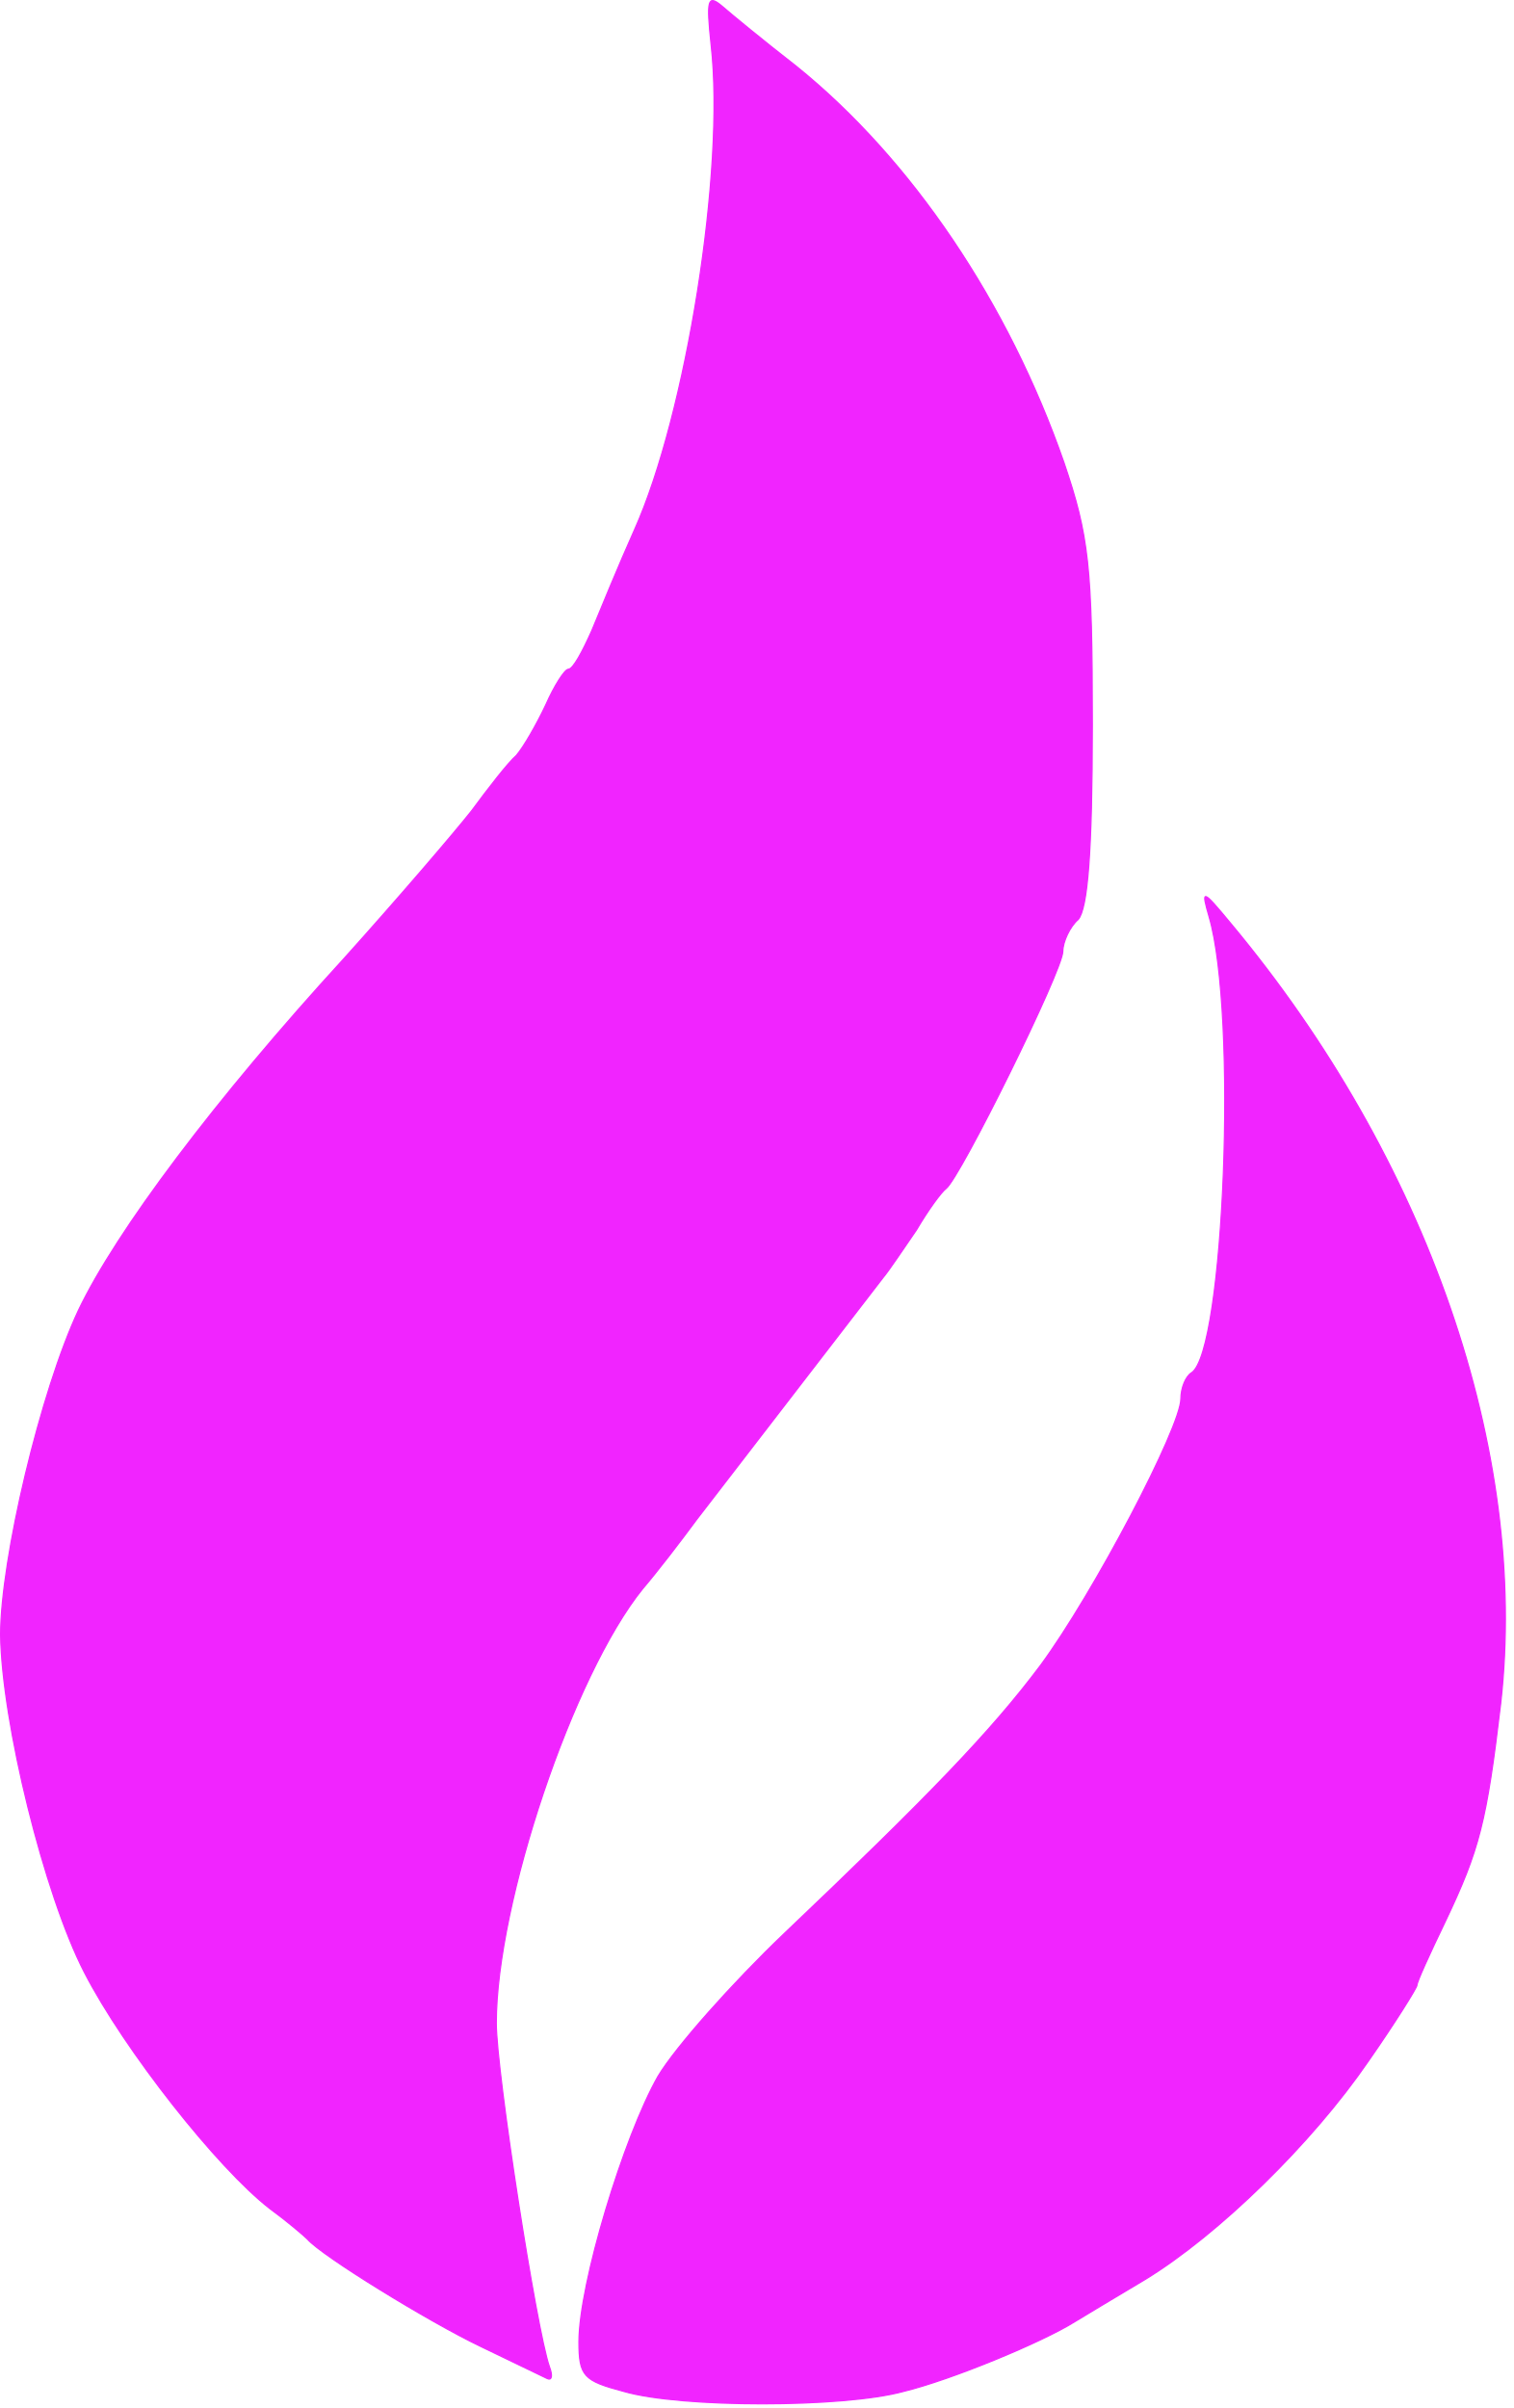
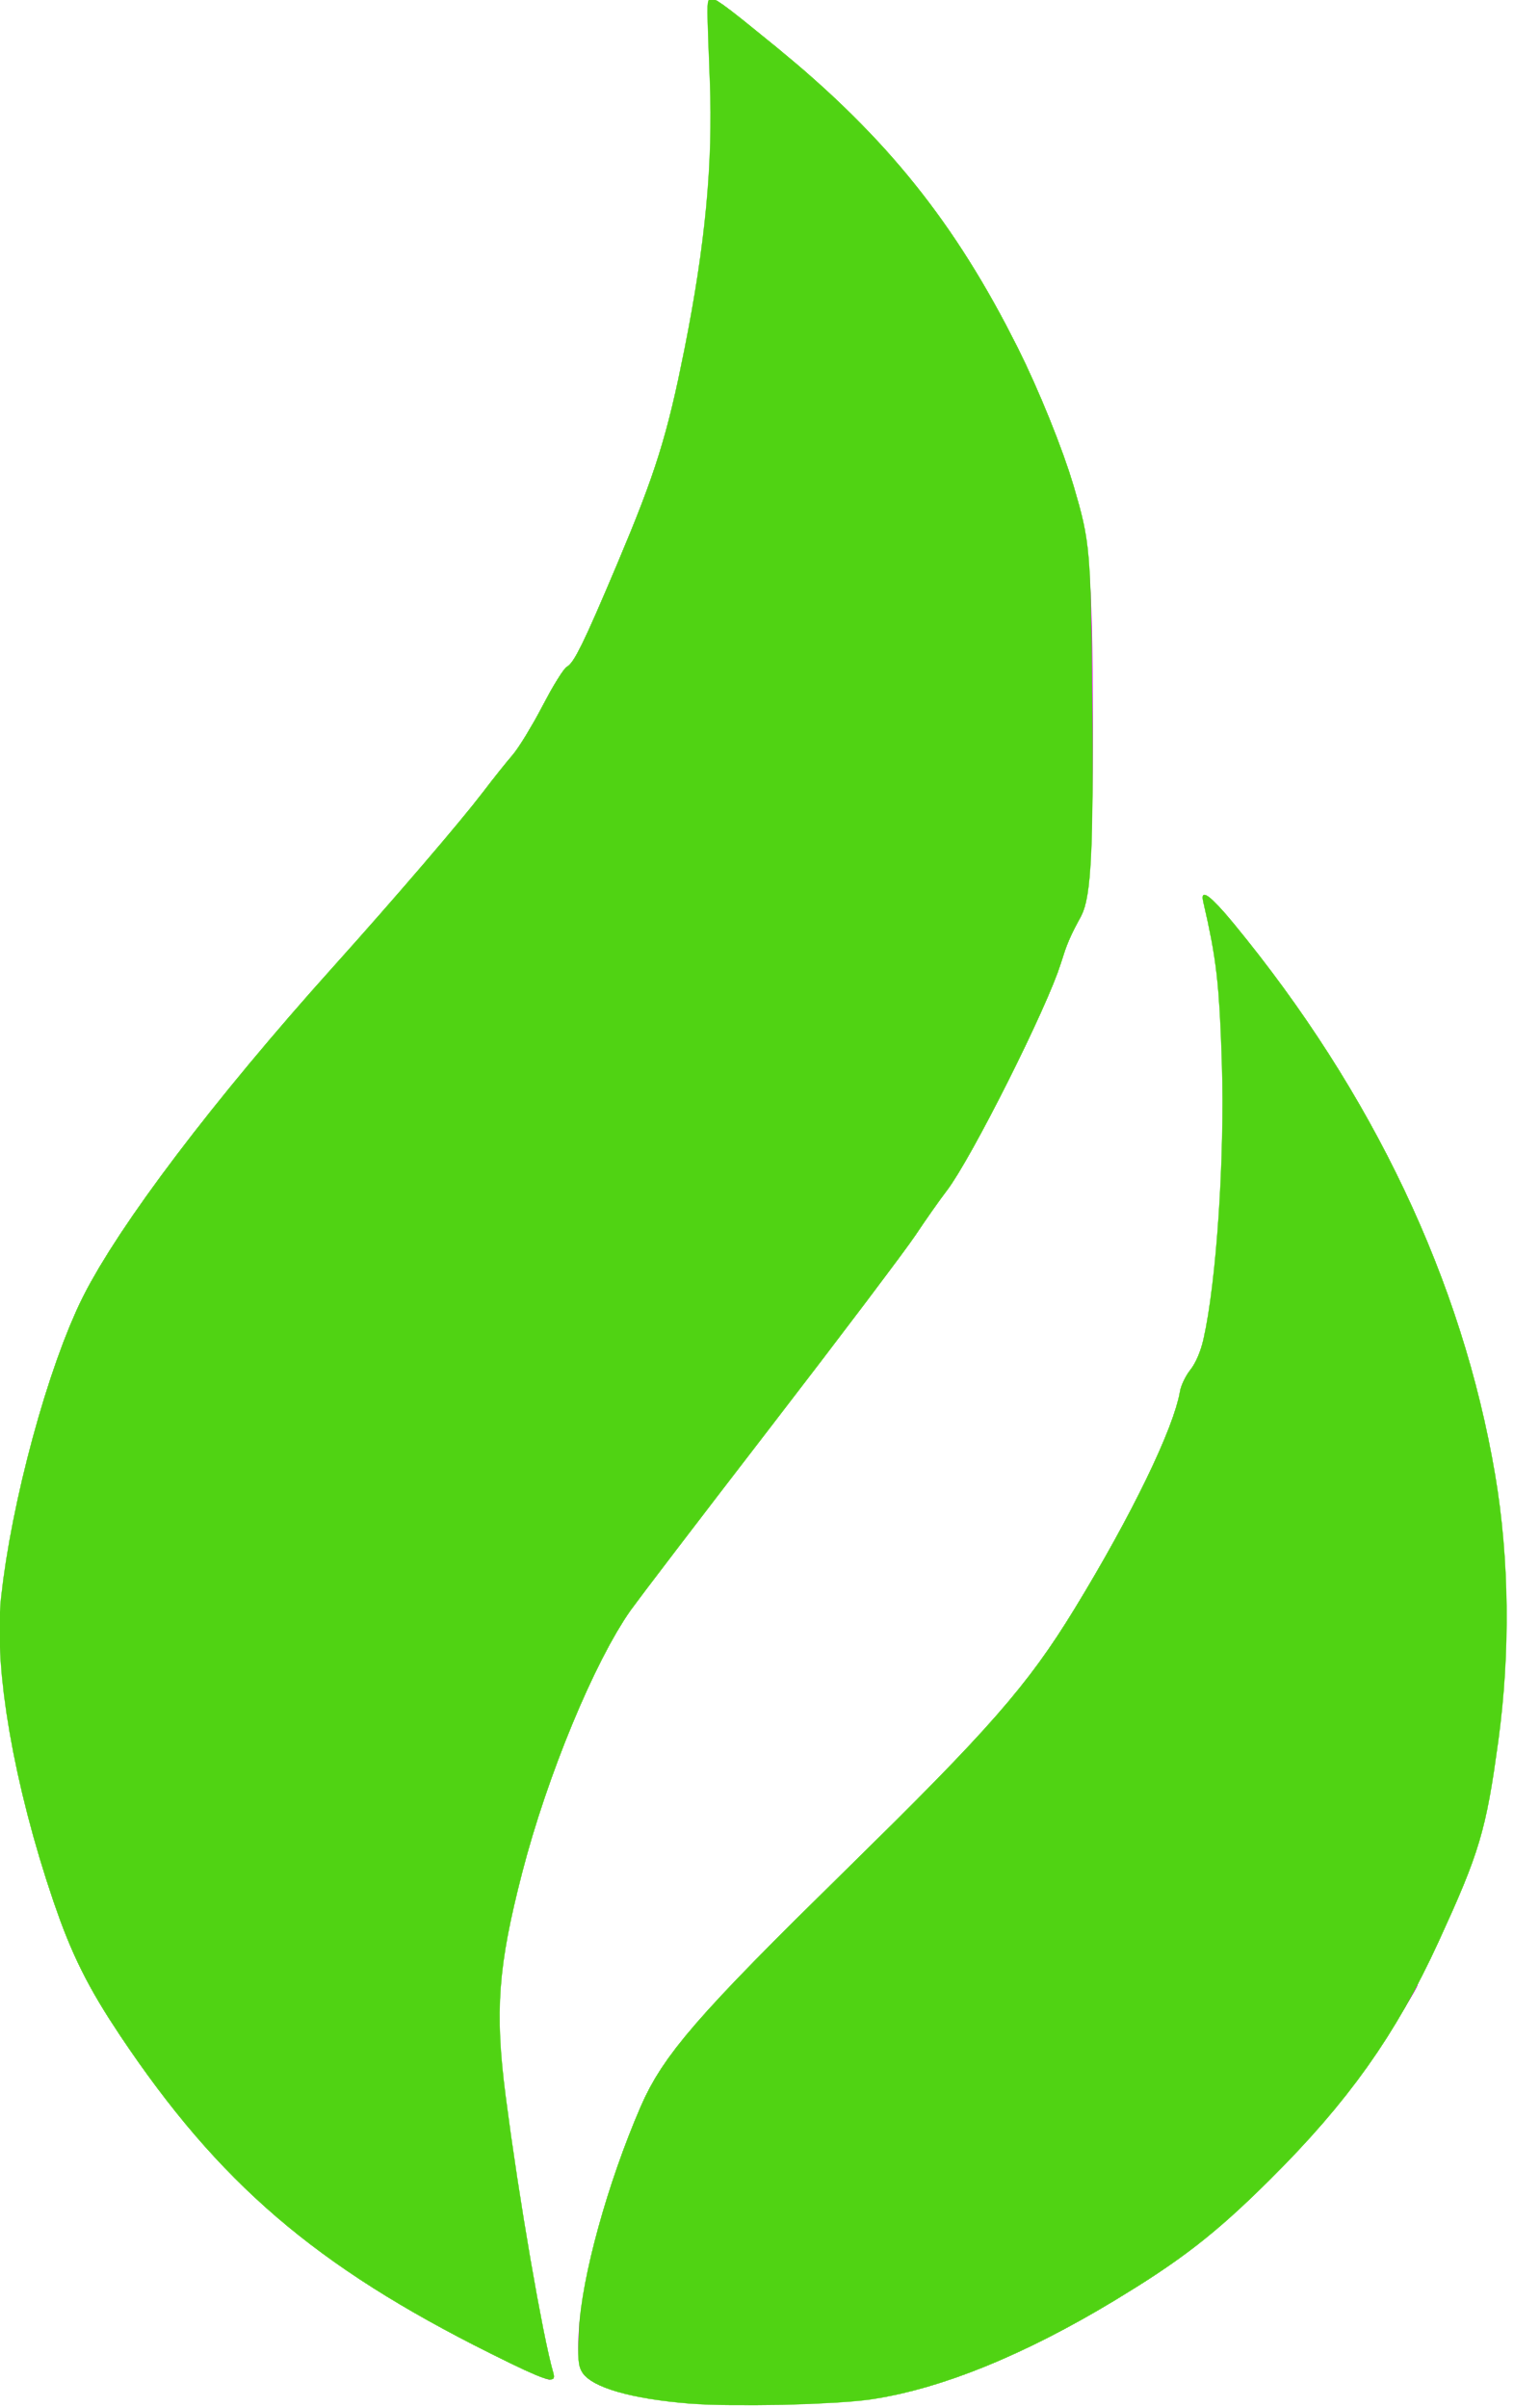
- <svg xmlns="http://www.w3.org/2000/svg" width="171" height="272" stroke="#f124ff" stroke-linecap="round" stroke-linejoin="miter" fill="#f124ff" fill-rule="nonzero" stroke-width=".133">
-   <path d="M80.333 5.064c1.6 14.133-2.8 41.733-8.667 54.8-1.733 3.867-3.867 9.067-4.8 11.333-1.067 2.4-2.133 4.4-2.667 4.4-.4 0-1.6 1.867-2.533 4-1.067 2.267-2.533 4.8-3.333 5.733-.933.8-3.2 3.733-5.067 6.267-2 2.533-8.4 10-14.4 16.667-14.533 15.867-25.733 30.8-30 39.733-4.267 9.067-8.8 28.133-8.8 36.667.133 9.867 4.933 29.333 9.467 38.133s15.067 22.133 20.933 26.667c2 1.467 3.867 3.067 4.267 3.467 1.6 1.867 13.733 9.333 19.6 12.133l7.467 3.6c.533.267.667-.267.267-1.333-1.467-4.133-6-33.333-6-38.8 0-13.6 8.667-39.333 16.533-49.067 1.6-1.867 4.267-5.333 6.133-7.867l21.067-27.333c.667-.8 2.267-3.2 3.733-5.333 1.333-2.267 2.8-4.267 3.333-4.667 1.6-1.2 13.2-24.667 13.2-26.8 0-1.067.8-2.8 1.733-3.6 1.067-1.2 1.6-7.6 1.6-22 0-18-.4-21.333-3.2-29.6-6.267-18-17.2-34.267-30.267-44.8-3.6-2.8-7.333-5.867-8.4-6.8-1.6-1.333-1.733-.667-1.2 4.4zm56.267 98.533c3.2 10.933 1.733 49.067-2 51.467-.667.4-1.2 1.733-1.2 2.933 0 3.2-9.867 22-15.867 30.133-5.6 7.467-12.667 14.8-28.933 30.267-5.867 5.6-12.267 12.8-14.267 16.133-3.867 6.8-8.933 23.467-8.933 30 0 3.867.533 4.4 5.067 5.6 6.4 1.867 24.8 1.867 31.6 0 5.467-1.333 15.733-5.6 19.333-7.867 1.067-.667 4.667-2.8 8-4.8 8.267-5.067 18.8-15.333 25.2-24.667 3.067-4.4 5.467-8.267 5.467-8.533 0-.4 1.467-3.6 3.2-7.2 3.867-8.133 4.667-11.2 6.267-24.667 3.2-28.4-8.267-61.467-30.533-88.133-3.2-3.867-3.333-3.867-2.4-.667z" />
+ <svg xmlns="http://www.w3.org/2000/svg" width="171" height="272" stroke="#f124ff" stroke-linecap="round" stroke-linejoin="miter" fill="#f124ff" fill-rule="nonzero" stroke-width=".133" version="1.1" id="svg8635">
+   <defs id="defs8639" />
+   <path d="M80.333 5.064c1.6 14.133-2.8 41.733-8.667 54.8-1.733 3.867-3.867 9.067-4.8 11.333-1.067 2.4-2.133 4.4-2.667 4.4-.4 0-1.6 1.867-2.533 4-1.067 2.267-2.533 4.8-3.333 5.733-.933.8-3.2 3.733-5.067 6.267-2 2.533-8.4 10-14.4 16.667-14.533 15.867-25.733 30.8-30 39.733-4.267 9.067-8.8 28.133-8.8 36.667.133 9.867 4.933 29.333 9.467 38.133s15.067 22.133 20.933 26.667c2 1.467 3.867 3.067 4.267 3.467 1.6 1.867 13.733 9.333 19.6 12.133l7.467 3.6c.533.267.667-.267.267-1.333-1.467-4.133-6-33.333-6-38.8 0-13.6 8.667-39.333 16.533-49.067 1.6-1.867 4.267-5.333 6.133-7.867l21.067-27.333c.667-.8 2.267-3.2 3.733-5.333 1.333-2.267 2.8-4.267 3.333-4.667 1.6-1.2 13.2-24.667 13.2-26.8 0-1.067.8-2.8 1.733-3.6 1.067-1.2 1.6-7.6 1.6-22 0-18-.4-21.333-3.2-29.6-6.267-18-17.2-34.267-30.267-44.8-3.6-2.8-7.333-5.867-8.4-6.8-1.6-1.333-1.733-.667-1.2 4.4zm56.267 98.533c3.2 10.933 1.733 49.067-2 51.467-.667.4-1.2 1.733-1.2 2.933 0 3.2-9.867 22-15.867 30.133-5.6 7.467-12.667 14.8-28.933 30.267-5.867 5.6-12.267 12.8-14.267 16.133-3.867 6.8-8.933 23.467-8.933 30 0 3.867.533 4.4 5.067 5.6 6.4 1.867 24.8 1.867 31.6 0 5.467-1.333 15.733-5.6 19.333-7.867 1.067-.667 4.667-2.8 8-4.8 8.267-5.067 18.8-15.333 25.2-24.667 3.067-4.4 5.467-8.267 5.467-8.533 0-.4 1.467-3.6 3.2-7.2 3.867-8.133 4.667-11.2 6.267-24.667 3.2-28.4-8.267-61.467-30.533-88.133-3.2-3.867-3.333-3.867-2.4-.667z" id="path8633" />
+   <path style="fill:#50d313;stroke:#50d313;stroke-width:0.045" d="M 55.434,265.845 C 35.667,255.991 24.713,246.592 13.575,229.924 9.944,224.489 8.07,220.719 6.051,214.789 1.575,201.642 -0.716,188.419 0.12,180.561 1.277,169.691 5.445,154.339 9.364,146.516 13.453,138.356 24.198,124.181 37.599,109.268 c 6.993,-7.782 14.461,-16.49 16.956,-19.774 1.142,-1.503 2.65,-3.395 3.351,-4.204 0.701,-0.81 2.225,-3.307 3.388,-5.549 1.163,-2.242 2.396,-4.228 2.741,-4.413 0.827,-0.443 1.905,-2.645 5.715,-11.672 4.312,-10.216 5.63,-14.428 7.583,-24.226 2.358,-11.83 3.228,-21.014 2.867,-30.241 -0.342,-8.748 -0.344,-8.96 -0.052,-9.252 0.378,-0.378 1.3,0.281 7.633,5.458 12.356,10.101 20.112,19.767 27.176,33.868 2.376,4.743 5.112,11.512 6.326,15.647 1.857,6.329 1.925,7.098 2.09,23.927 0.167,16.967 -0.11,22.504 -1.228,24.583 -1.28,2.38 -1.641,3.224 -2.305,5.383 -1.522,4.948 -10.127,22.097 -12.892,25.693 -0.777,1.011 -2.364,3.266 -3.526,5.012 -1.162,1.746 -8.517,11.485 -16.345,21.643 -7.828,10.157 -14.95,19.48 -15.826,20.717 -4.085,5.765 -9.448,18.724 -12.262,29.633 -2.743,10.634 -3.116,15.645 -1.878,25.246 1.483,11.51 4.19,27.212 5.399,31.327 0.377,1.281 -0.742,0.929 -7.077,-2.229 z" id="path9484" />
+   <path style="fill:#50d313;stroke:#50d313;stroke-width:0.045" d="m 77.857,271.487 c -6.559,-0.539 -10.953,-1.807 -12.047,-3.476 -0.491,-0.75 -0.548,-1.447 -0.391,-4.793 0.279,-5.94 3.213,-16.59 6.953,-25.233 2.518,-5.82 6.43,-10.335 23.153,-26.723 16.254,-15.928 20.562,-20.845 25.88,-29.544 6.414,-10.491 11.202,-20.367 11.902,-24.548 0.112,-0.67 0.641,-1.768 1.175,-2.44 0.606,-0.763 1.162,-2.063 1.48,-3.46 1.472,-6.477 2.413,-20.557 2.082,-31.143 -0.281,-8.975 -0.613,-11.85 -2.114,-18.295 -0.36,-1.547 0.808,-0.696 3.444,2.506 15.716,19.097 25.809,40.38 29.517,62.238 1.604,9.454 1.731,20.034 0.362,30.071 -1.381,10.125 -2.117,12.596 -6.76,22.708 -4.822,10.501 -10.187,18.059 -19.106,26.914 -6.052,6.009 -9.936,9.029 -17.447,13.566 -10.21,6.167 -19.558,9.975 -27.409,11.163 -4.082,0.618 -15.742,0.893 -20.674,0.487 z" id="path9486" />
</svg>
